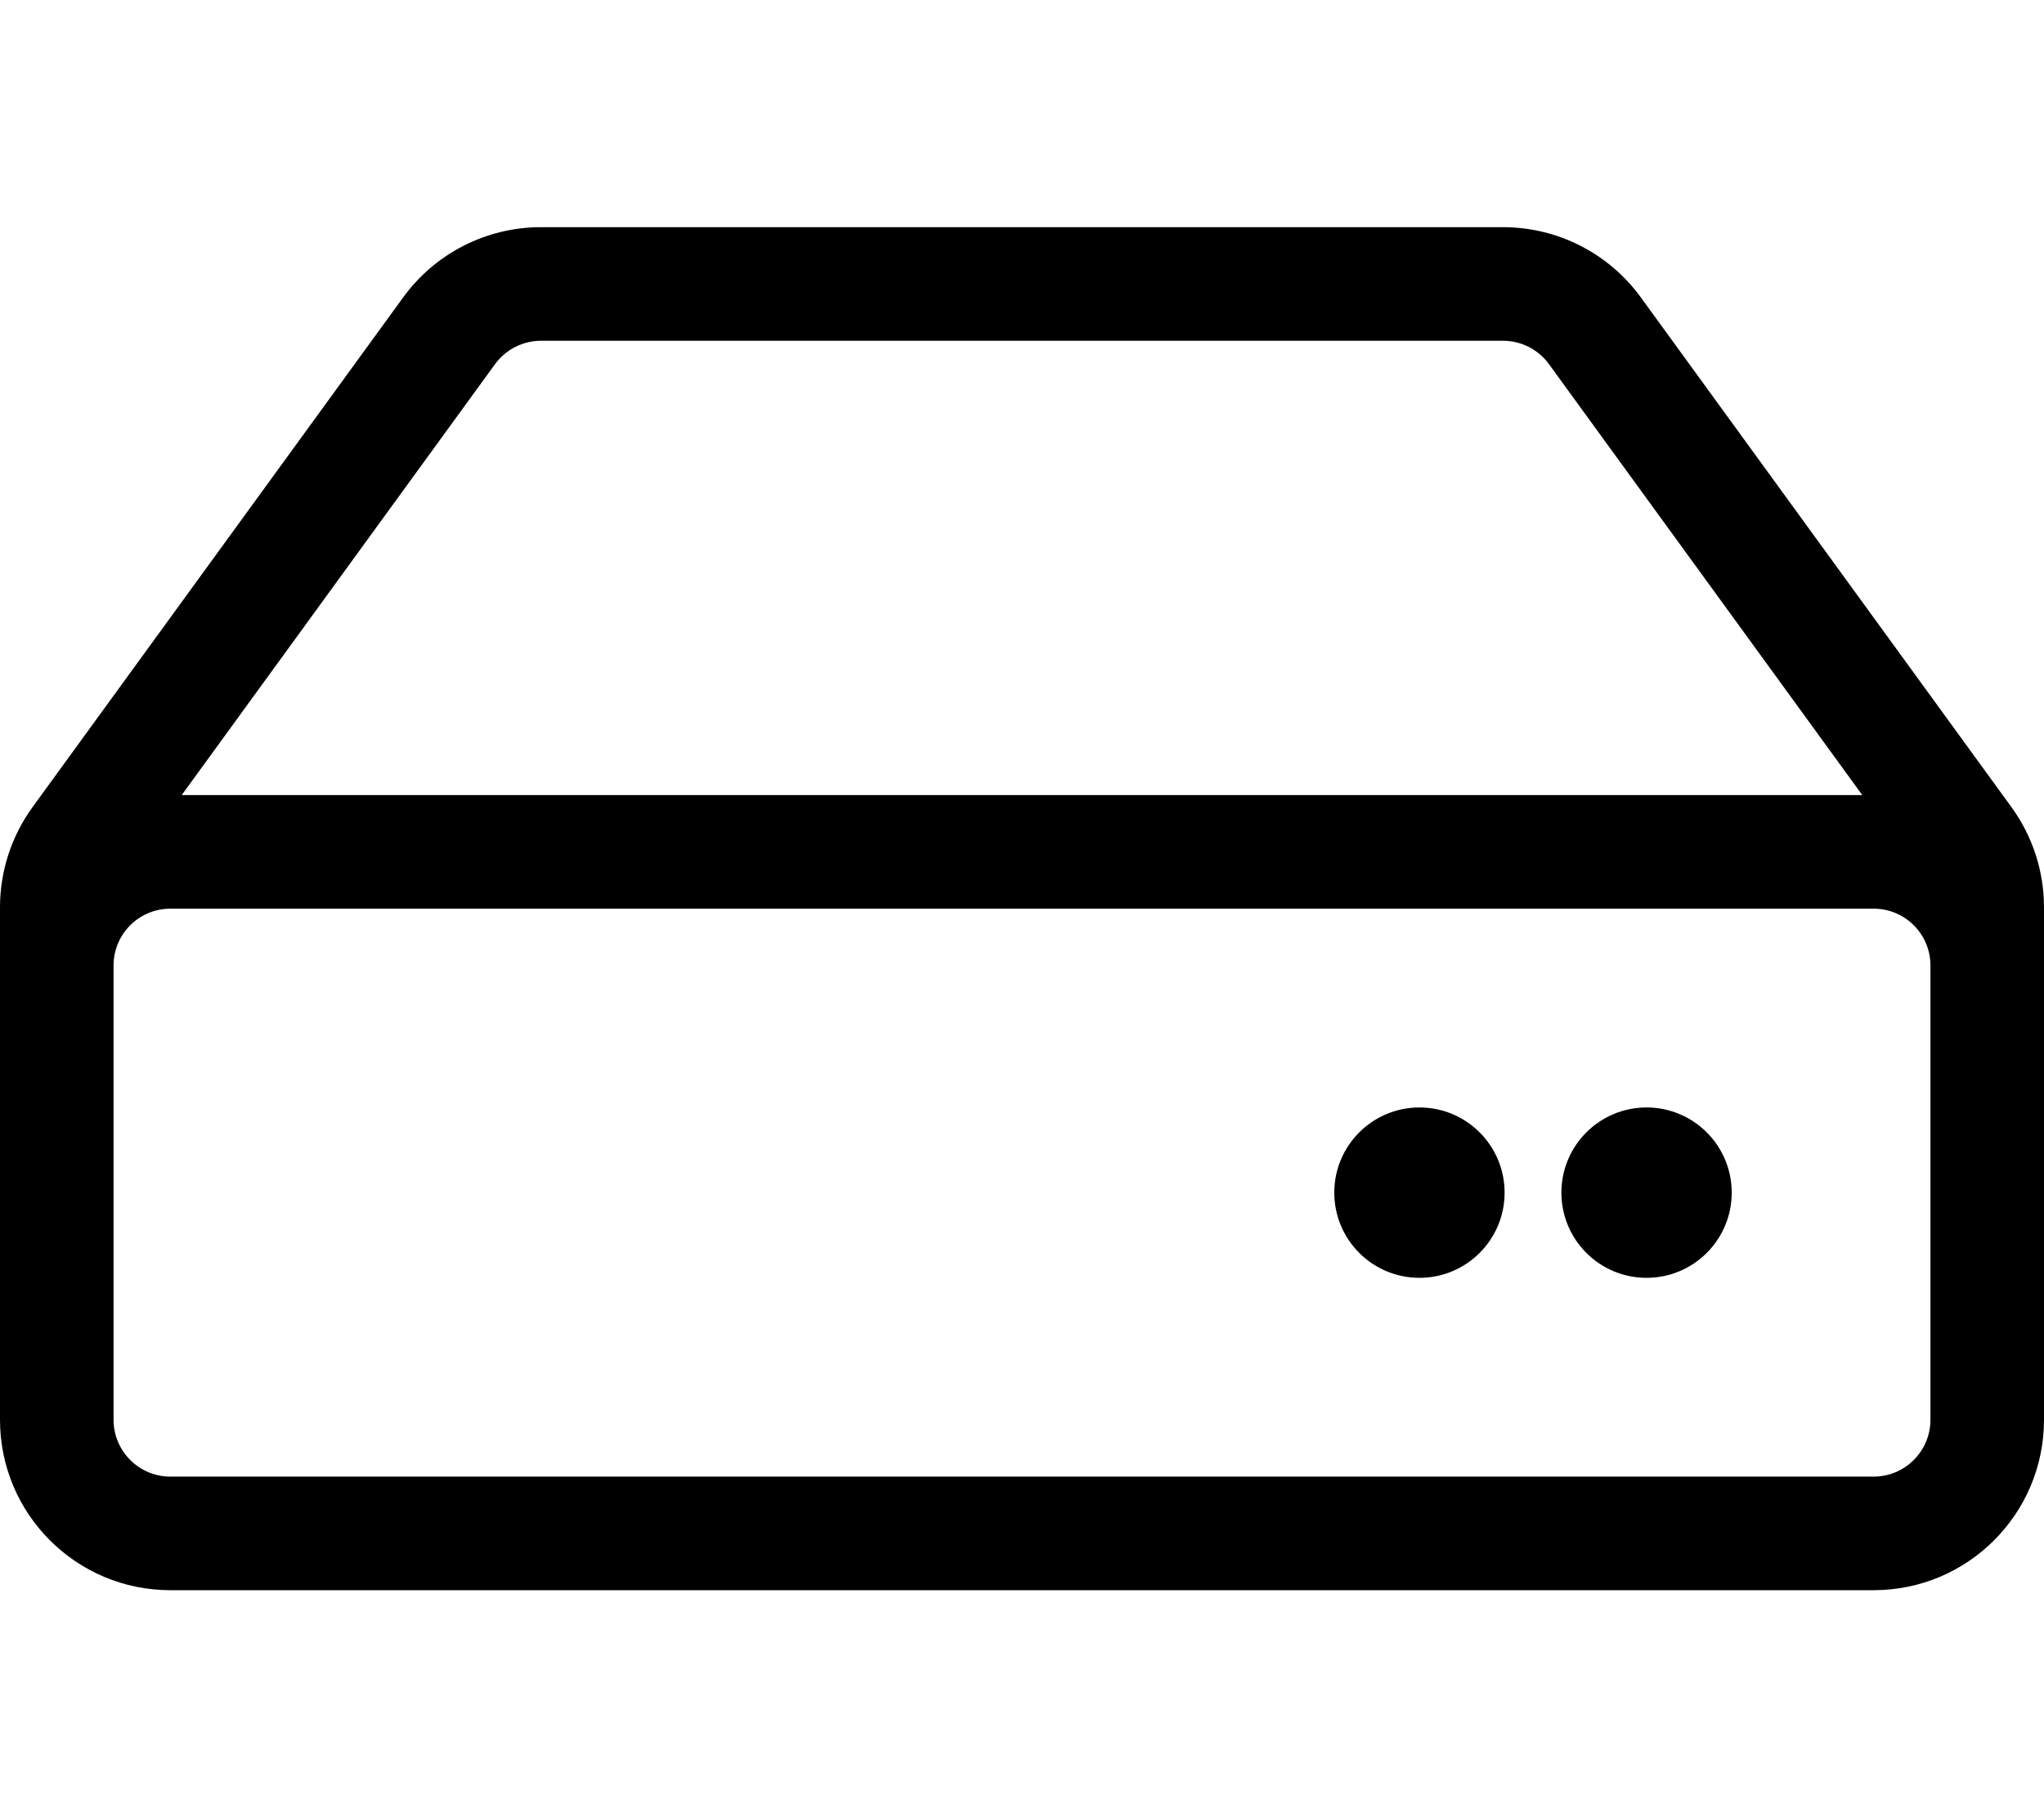
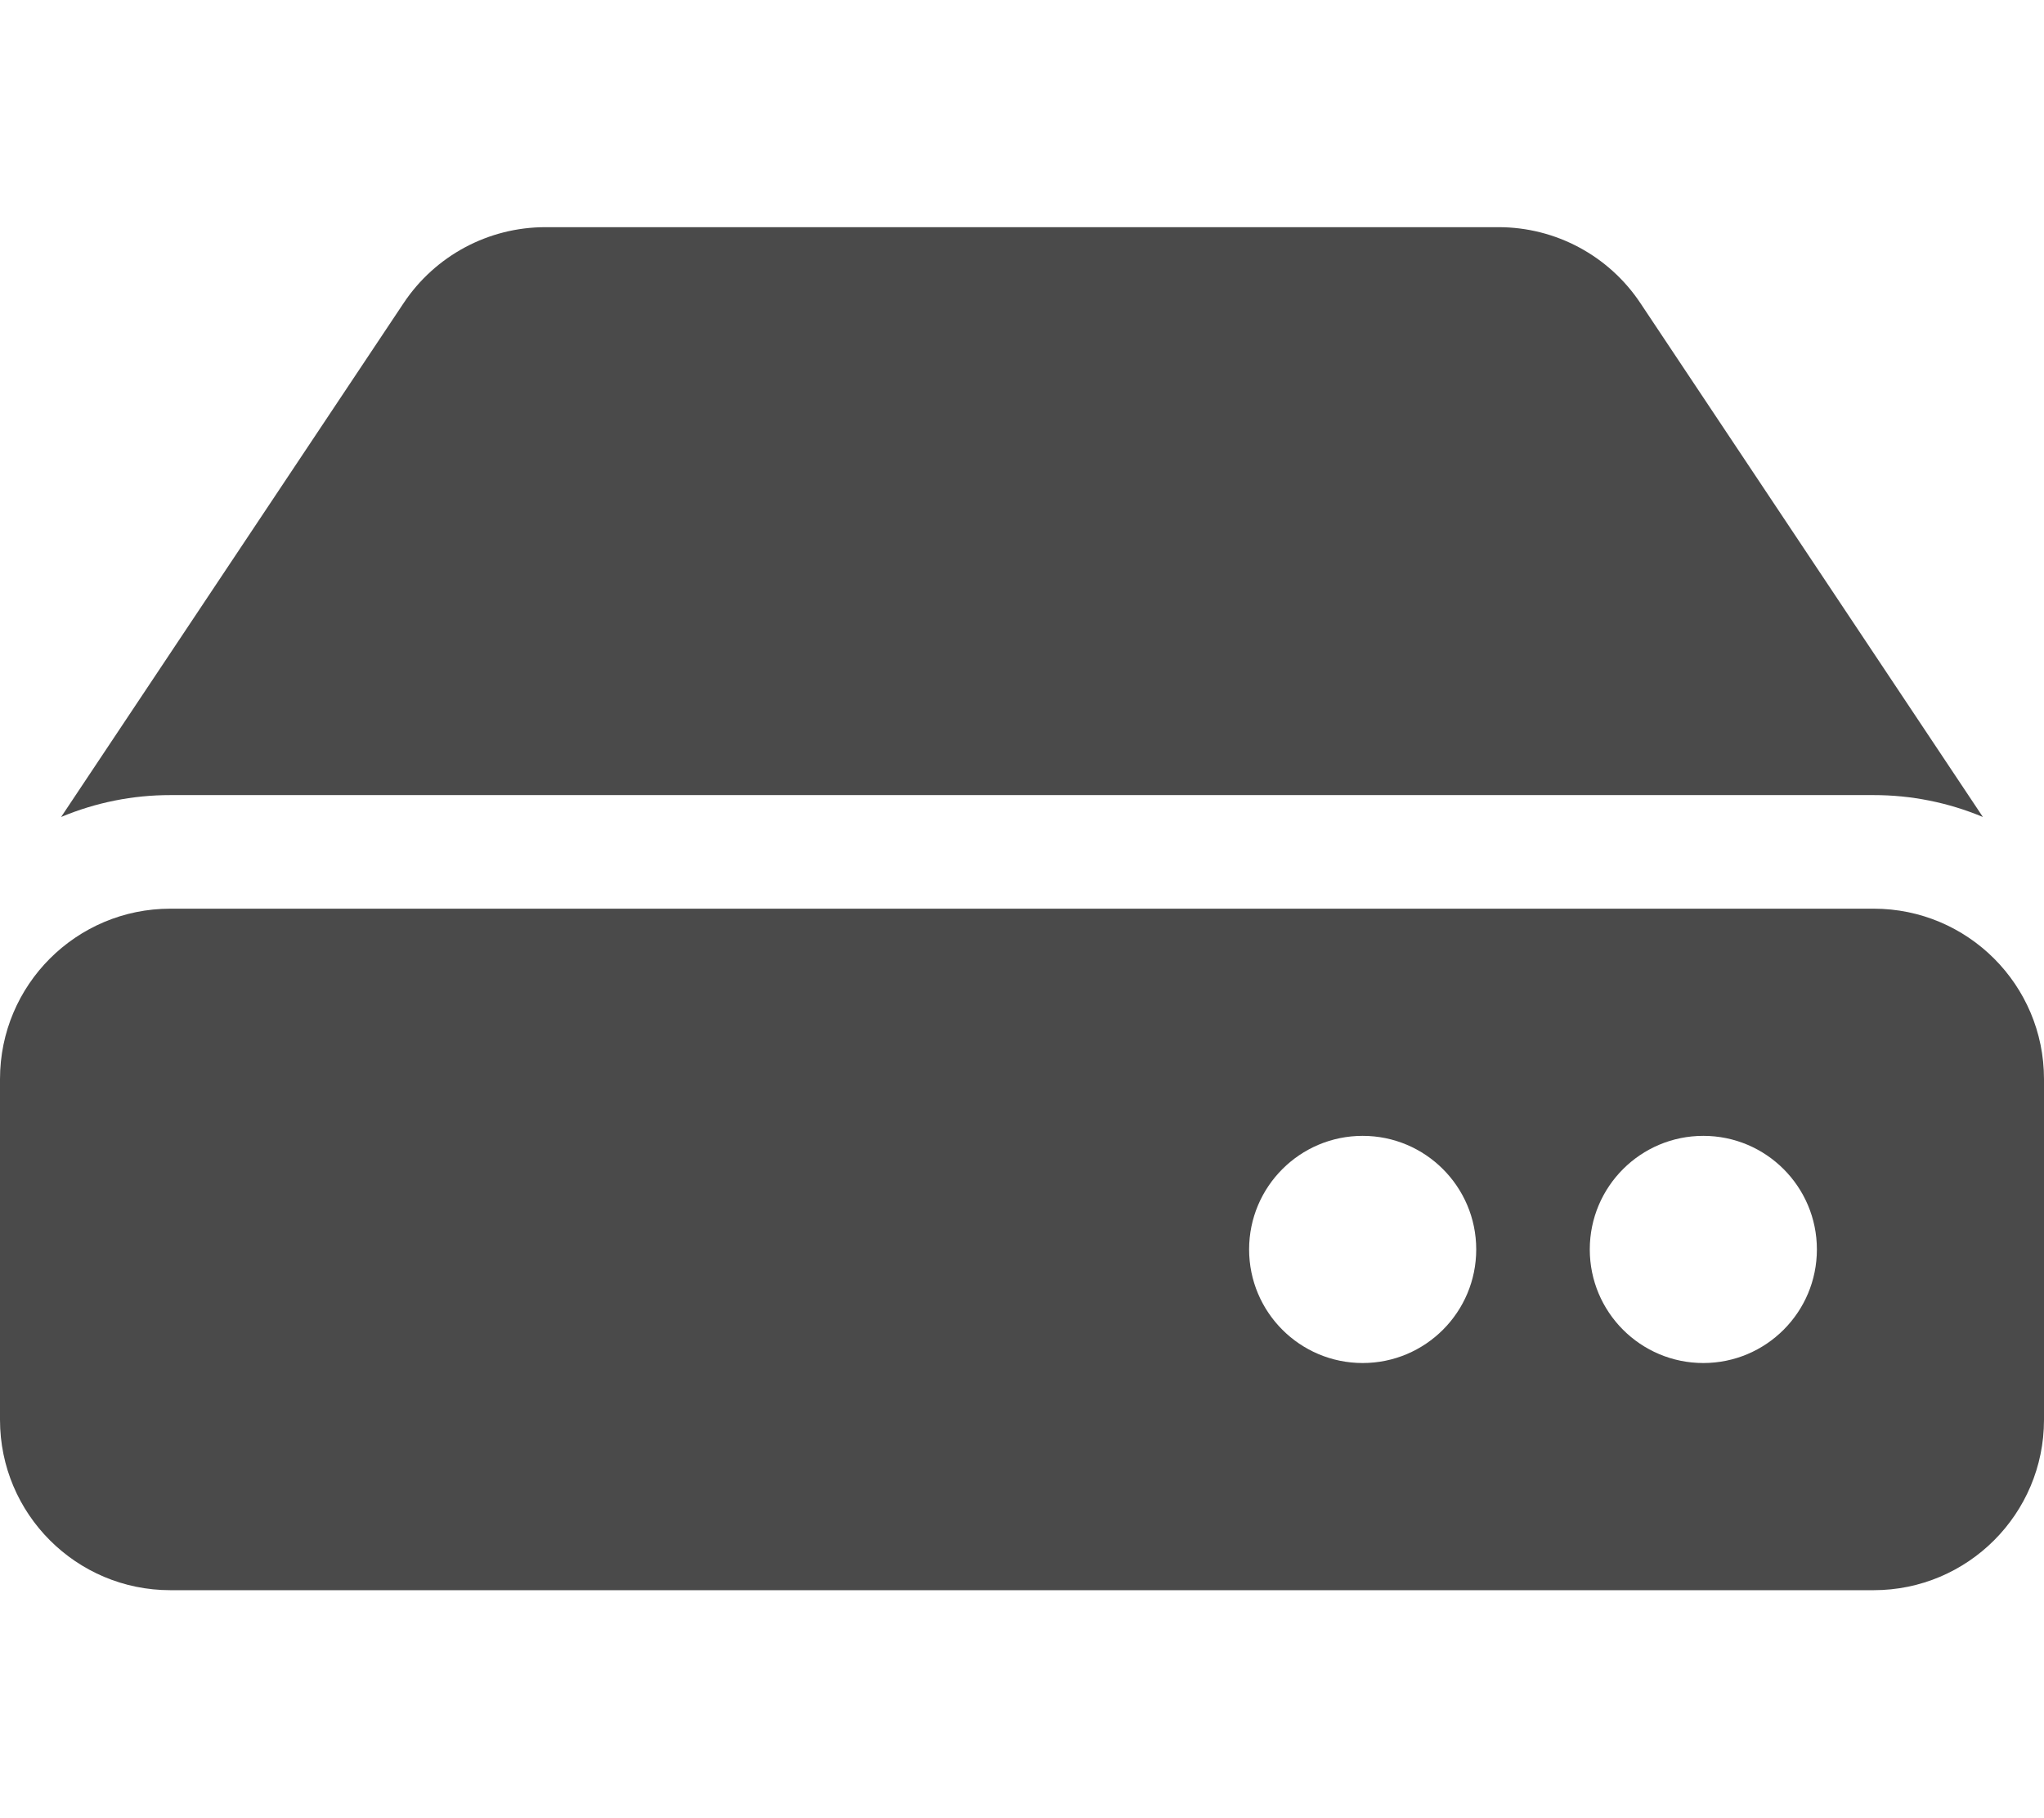
- <svg xmlns="http://www.w3.org/2000/svg" aria-hidden="true" data-prefix="fal" data-icon="hdd" role="img" viewBox="0 0 576 512" class="svg-inline--fa fa-hdd fa-w-18 fa-7x">
-   <path fill="#000000" d="M566.819 227.377L462.377 83.768A48.001 48.001 0 0 0 423.557 64H152.443a47.998 47.998 0 0 0-38.819 19.768L9.181 227.377A47.996 47.996 0 0 0 0 255.609V400c0 26.51 21.49 48 48 48h480c26.51 0 48-21.49 48-48V255.609a47.996 47.996 0 0 0-9.181-28.232zM139.503 102.589A16.048 16.048 0 0 1 152.443 96h271.115c5.102 0 9.939 2.463 12.94 6.589L524.796 224H51.204l88.299-121.411zM544 272v128c0 8.823-7.178 16-16 16H48c-8.822 0-16-7.177-16-16V272c0-8.837 7.163-16 16-16h480c8.837 0 16 7.163 16 16zm-56 64c0 13.255-10.745 24-24 24s-24-10.745-24-24 10.745-24 24-24 24 10.745 24 24zm-64 0c0 13.255-10.745 24-24 24s-24-10.745-24-24 10.745-24 24-24 24 10.745 24 24z" class="" />
+ <svg xmlns="http://www.w3.org/2000/svg" aria-hidden="true" focusable="false" data-prefix="fas" data-icon="hdd" role="img" viewBox="0 0 576 512" class="svg-inline--fa fa-hdd fa-w-18 fa-7x">
+   <path fill="#4a4a4a" d="M576 304v96c0 26.51-21.49 48-48 48H48c-26.51 0-48-21.49-48-48v-96c0-26.51 21.49-48 48-48h480c26.51 0 48 21.49 48 48zm-48-80a79.557 79.557 0 0 1 30.777 6.165L462.25 85.374A48.003 48.003 0 0 0 422.311 64H153.689a48 48 0 0 0-39.938 21.374L17.223 230.165A79.557 79.557 0 0 1 48 224h480zm-48 96c-17.673 0-32 14.327-32 32s14.327 32 32 32 32-14.327 32-32-14.327-32-32-32zm-96 0c-17.673 0-32 14.327-32 32s14.327 32 32 32 32-14.327 32-32-14.327-32-32-32z" class="" />
</svg>
